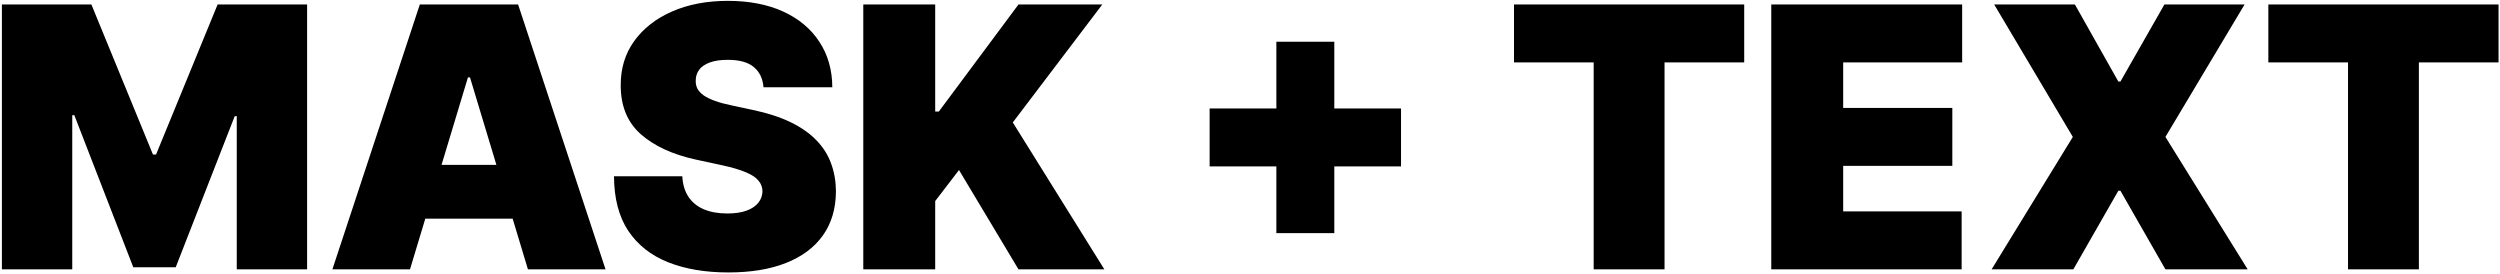
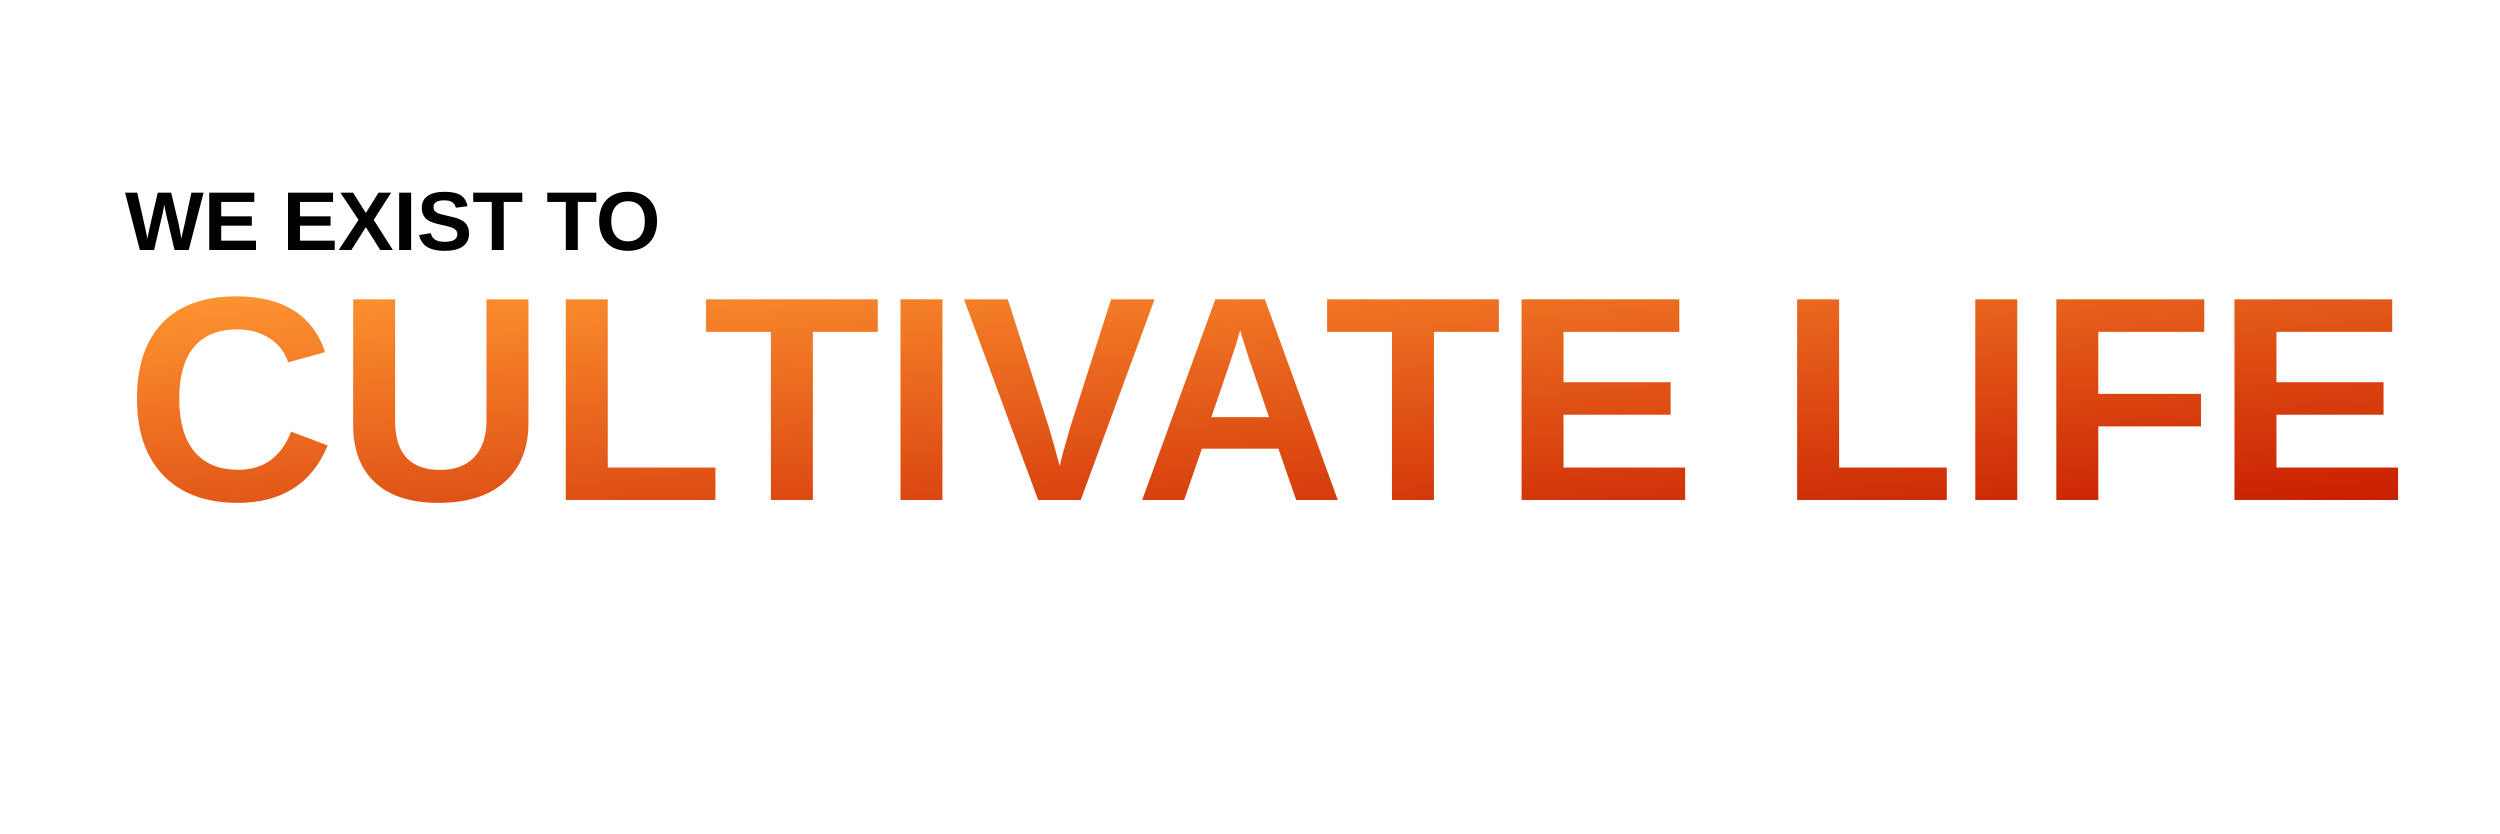
- <svg xmlns="http://www.w3.org/2000/svg" width="659" height="72" viewBox="0 0 659 72" fill="none">
-   <path d="M0.5 1.182H24.091L40.318 40.727H41.136L57.364 1.182H80.954V71H62.409V30.636H61.864L46.318 70.454H35.136L19.591 30.364H19.046V71H0.5V1.182ZM108.074 71H87.619L110.665 1.182H136.574L159.619 71H139.165L123.892 20.409H123.347L108.074 71ZM104.256 43.455H142.71V57.636H104.256V43.455ZM201.261 23C201.08 20.727 200.227 18.954 198.705 17.682C197.205 16.409 194.92 15.773 191.852 15.773C189.898 15.773 188.295 16.011 187.045 16.489C185.818 16.943 184.909 17.568 184.318 18.364C183.727 19.159 183.42 20.068 183.398 21.091C183.352 21.932 183.5 22.693 183.841 23.375C184.205 24.034 184.773 24.636 185.545 25.182C186.318 25.704 187.307 26.182 188.511 26.614C189.716 27.046 191.148 27.432 192.807 27.773L198.534 29C202.398 29.818 205.705 30.898 208.455 32.239C211.205 33.58 213.455 35.159 215.205 36.977C216.955 38.773 218.239 40.795 219.057 43.045C219.898 45.295 220.33 47.75 220.352 50.409C220.33 55 219.182 58.886 216.909 62.068C214.636 65.25 211.386 67.671 207.159 69.329C202.955 70.989 197.898 71.818 191.989 71.818C185.92 71.818 180.625 70.921 176.102 69.125C171.602 67.329 168.102 64.568 165.602 60.841C163.125 57.091 161.875 52.295 161.852 46.455H179.852C179.966 48.591 180.5 50.386 181.455 51.841C182.409 53.295 183.75 54.398 185.477 55.148C187.227 55.898 189.307 56.273 191.716 56.273C193.739 56.273 195.432 56.023 196.795 55.523C198.159 55.023 199.193 54.33 199.898 53.443C200.602 52.557 200.966 51.545 200.989 50.409C200.966 49.341 200.614 48.409 199.932 47.614C199.273 46.795 198.182 46.068 196.659 45.432C195.136 44.773 193.08 44.159 190.489 43.591L183.534 42.091C177.352 40.75 172.477 38.511 168.909 35.375C165.364 32.216 163.602 27.909 163.625 22.454C163.602 18.023 164.784 14.148 167.17 10.829C169.58 7.489 172.909 4.886 177.159 3.023C181.432 1.159 186.33 0.227 191.852 0.227C197.489 0.227 202.364 1.17 206.477 3.057C210.591 4.943 213.761 7.602 215.989 11.034C218.239 14.443 219.375 18.432 219.398 23H201.261ZM227.562 71V1.182H246.517V29.409H247.472L268.472 1.182H290.562L266.972 32.273L291.108 71H268.472L252.79 44.818L246.517 53V71H227.562ZM336.449 61.455V11H351.722V61.455H336.449ZM318.858 43.864V28.591H369.312V43.864H318.858ZM399.091 16.454V1.182H459.773V16.454H438.773V71H420.091V16.454H399.091ZM466.906 71V1.182H517.224V16.454H485.861V28.454H514.634V43.727H485.861V55.727H517.088V71H466.906ZM546.943 1.182L558.398 21.5H558.943L570.534 1.182H591.67L570.807 36.091L592.489 71H570.807L558.943 50.273H558.398L546.534 71H524.989L546.398 36.091L525.67 1.182H546.943ZM597.935 16.454V1.182H658.616V16.454H637.616V71H618.935V16.454H597.935Z" fill="black" />
+ <svg xmlns="http://www.w3.org/2000/svg" width="600" height="200">
+   <text x="30" y="60" font-family="Arial" font-size="20" font-weight="900" fill="black">WE EXIST TO</text>
+   <text x="30" y="120" font-family="Arial" font-size="70" font-weight="900" fill="url(#grad1)">CULTIVATE LIFE</text>
+   <defs>
+     <linearGradient id="grad1" x1="0%" y1="0%" x2="100%" y2="100%">
+       <stop offset="0%" style="stop-color:rgb(255,150,50);stop-opacity:1" />
+       <stop offset="100%" style="stop-color:rgb(200,30,0);stop-opacity:1" />
+     </linearGradient>
+   </defs>
</svg>
